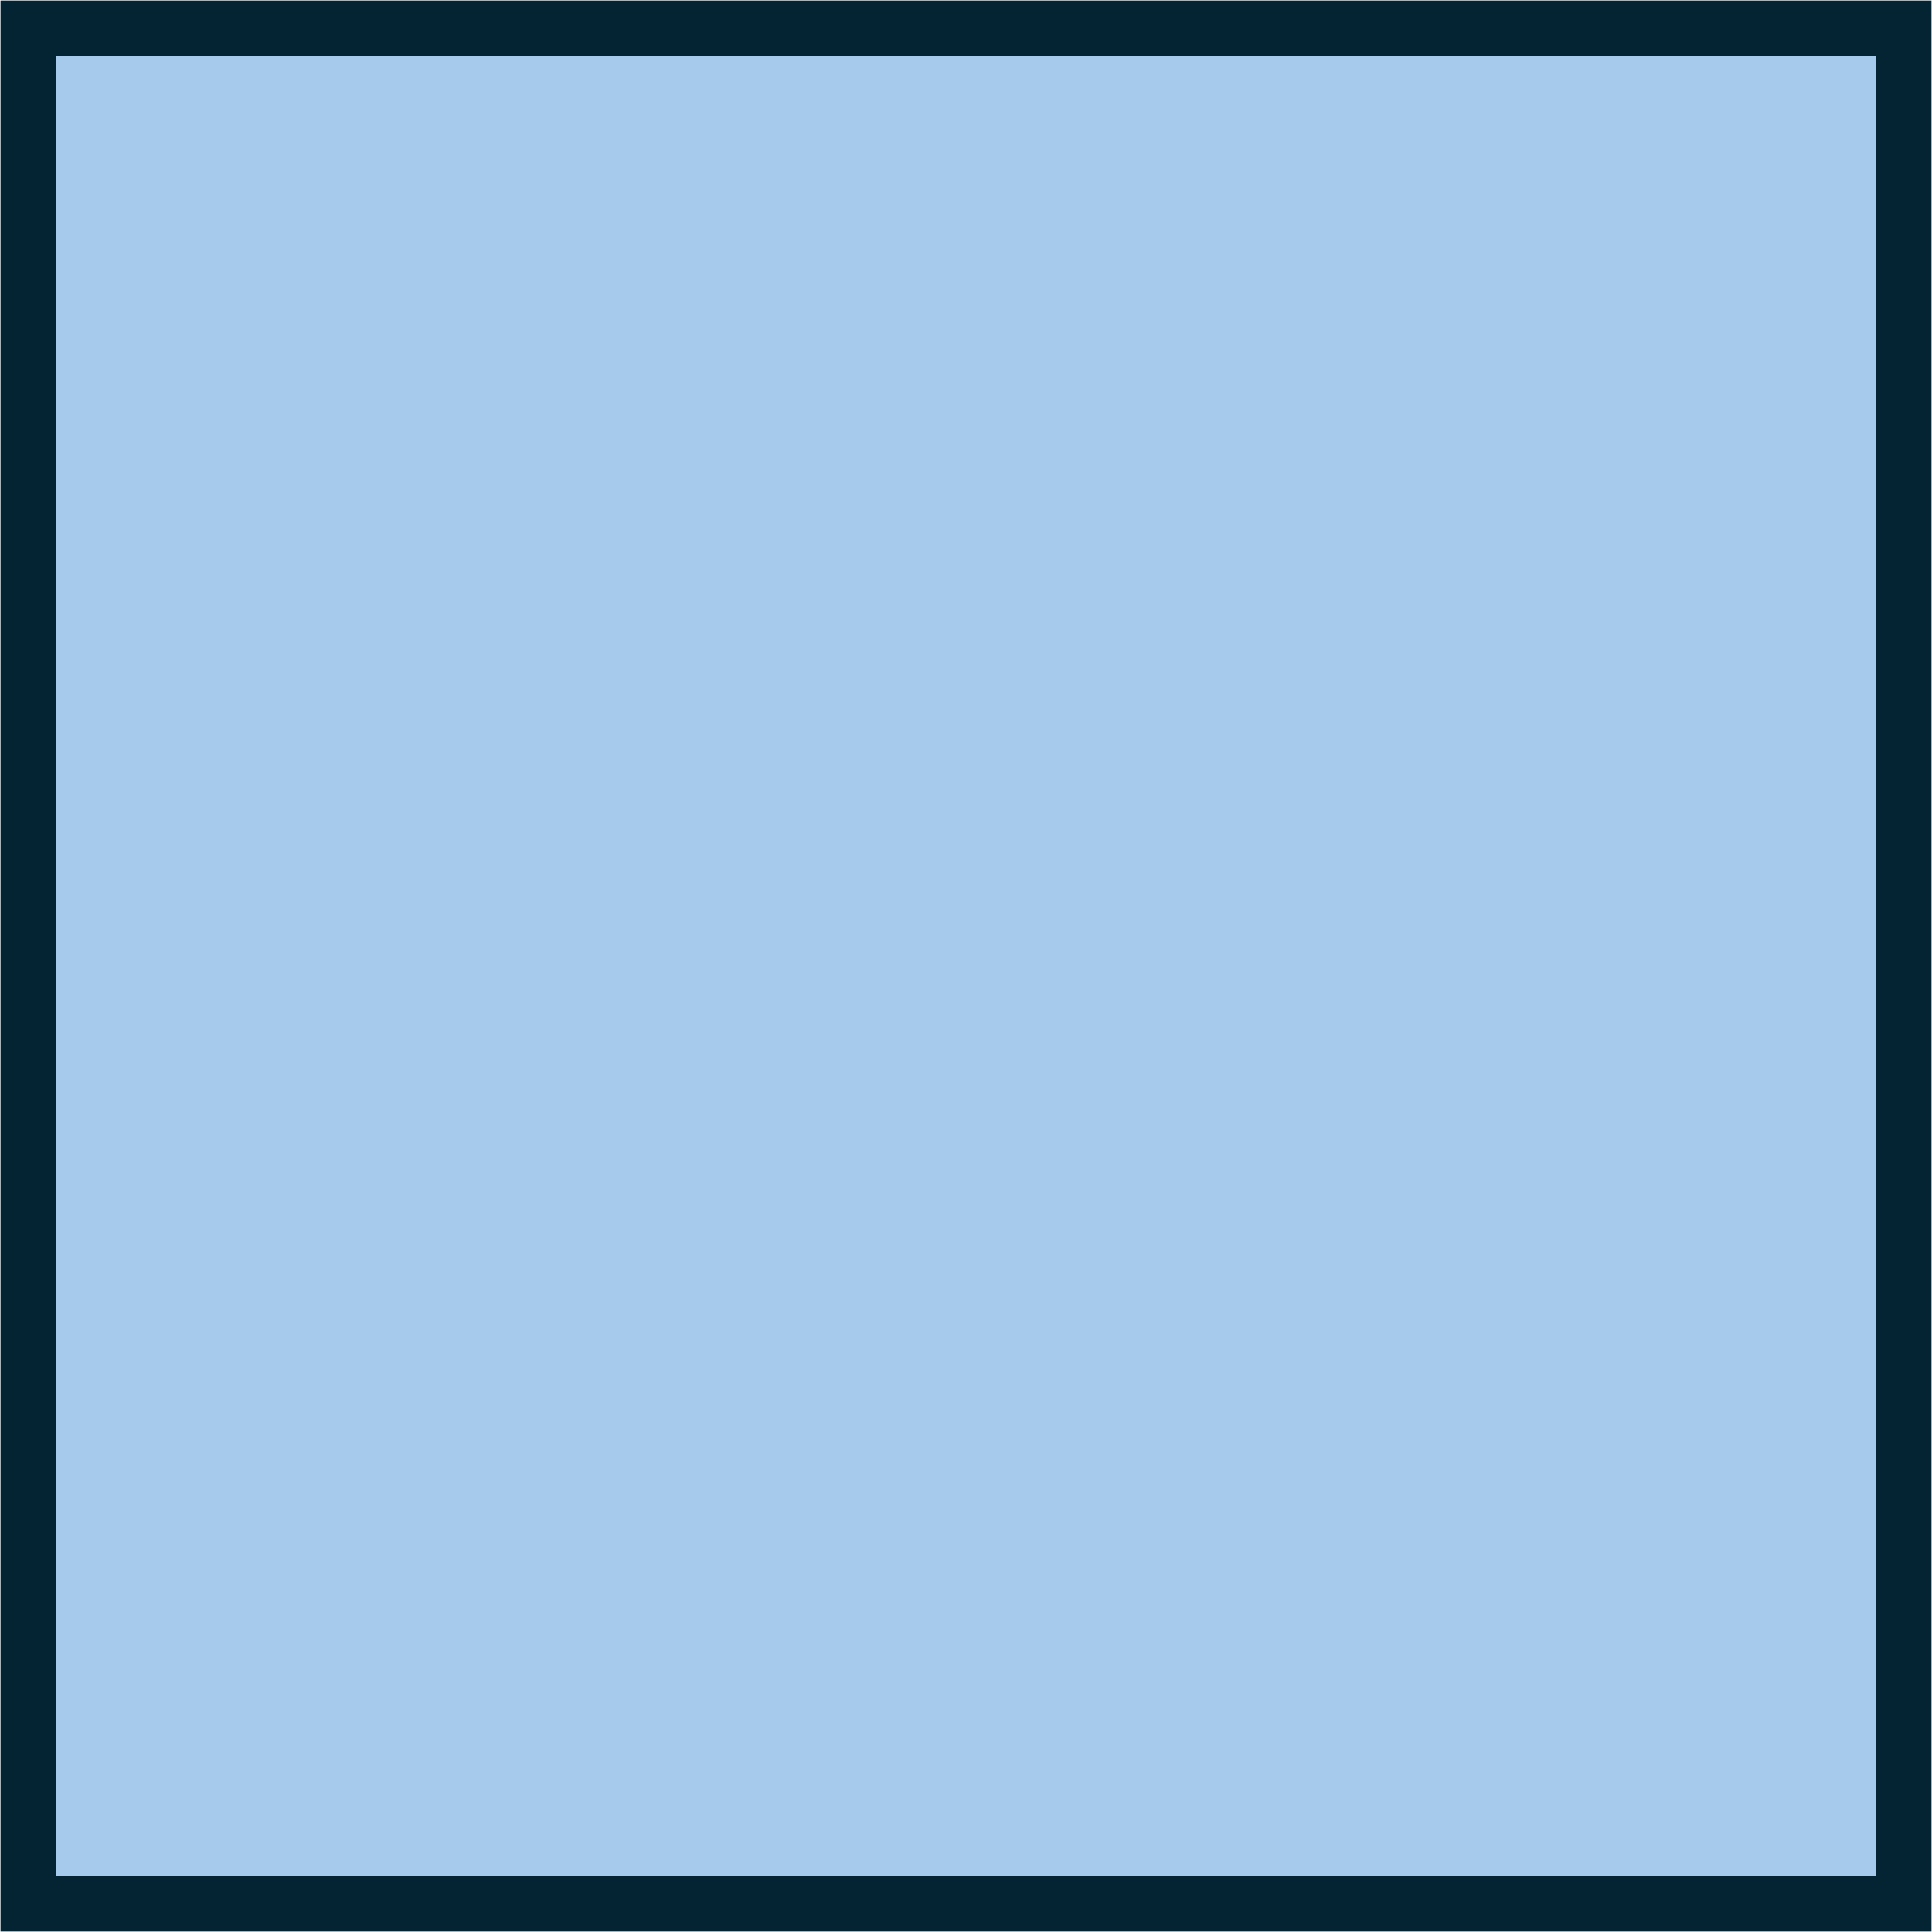
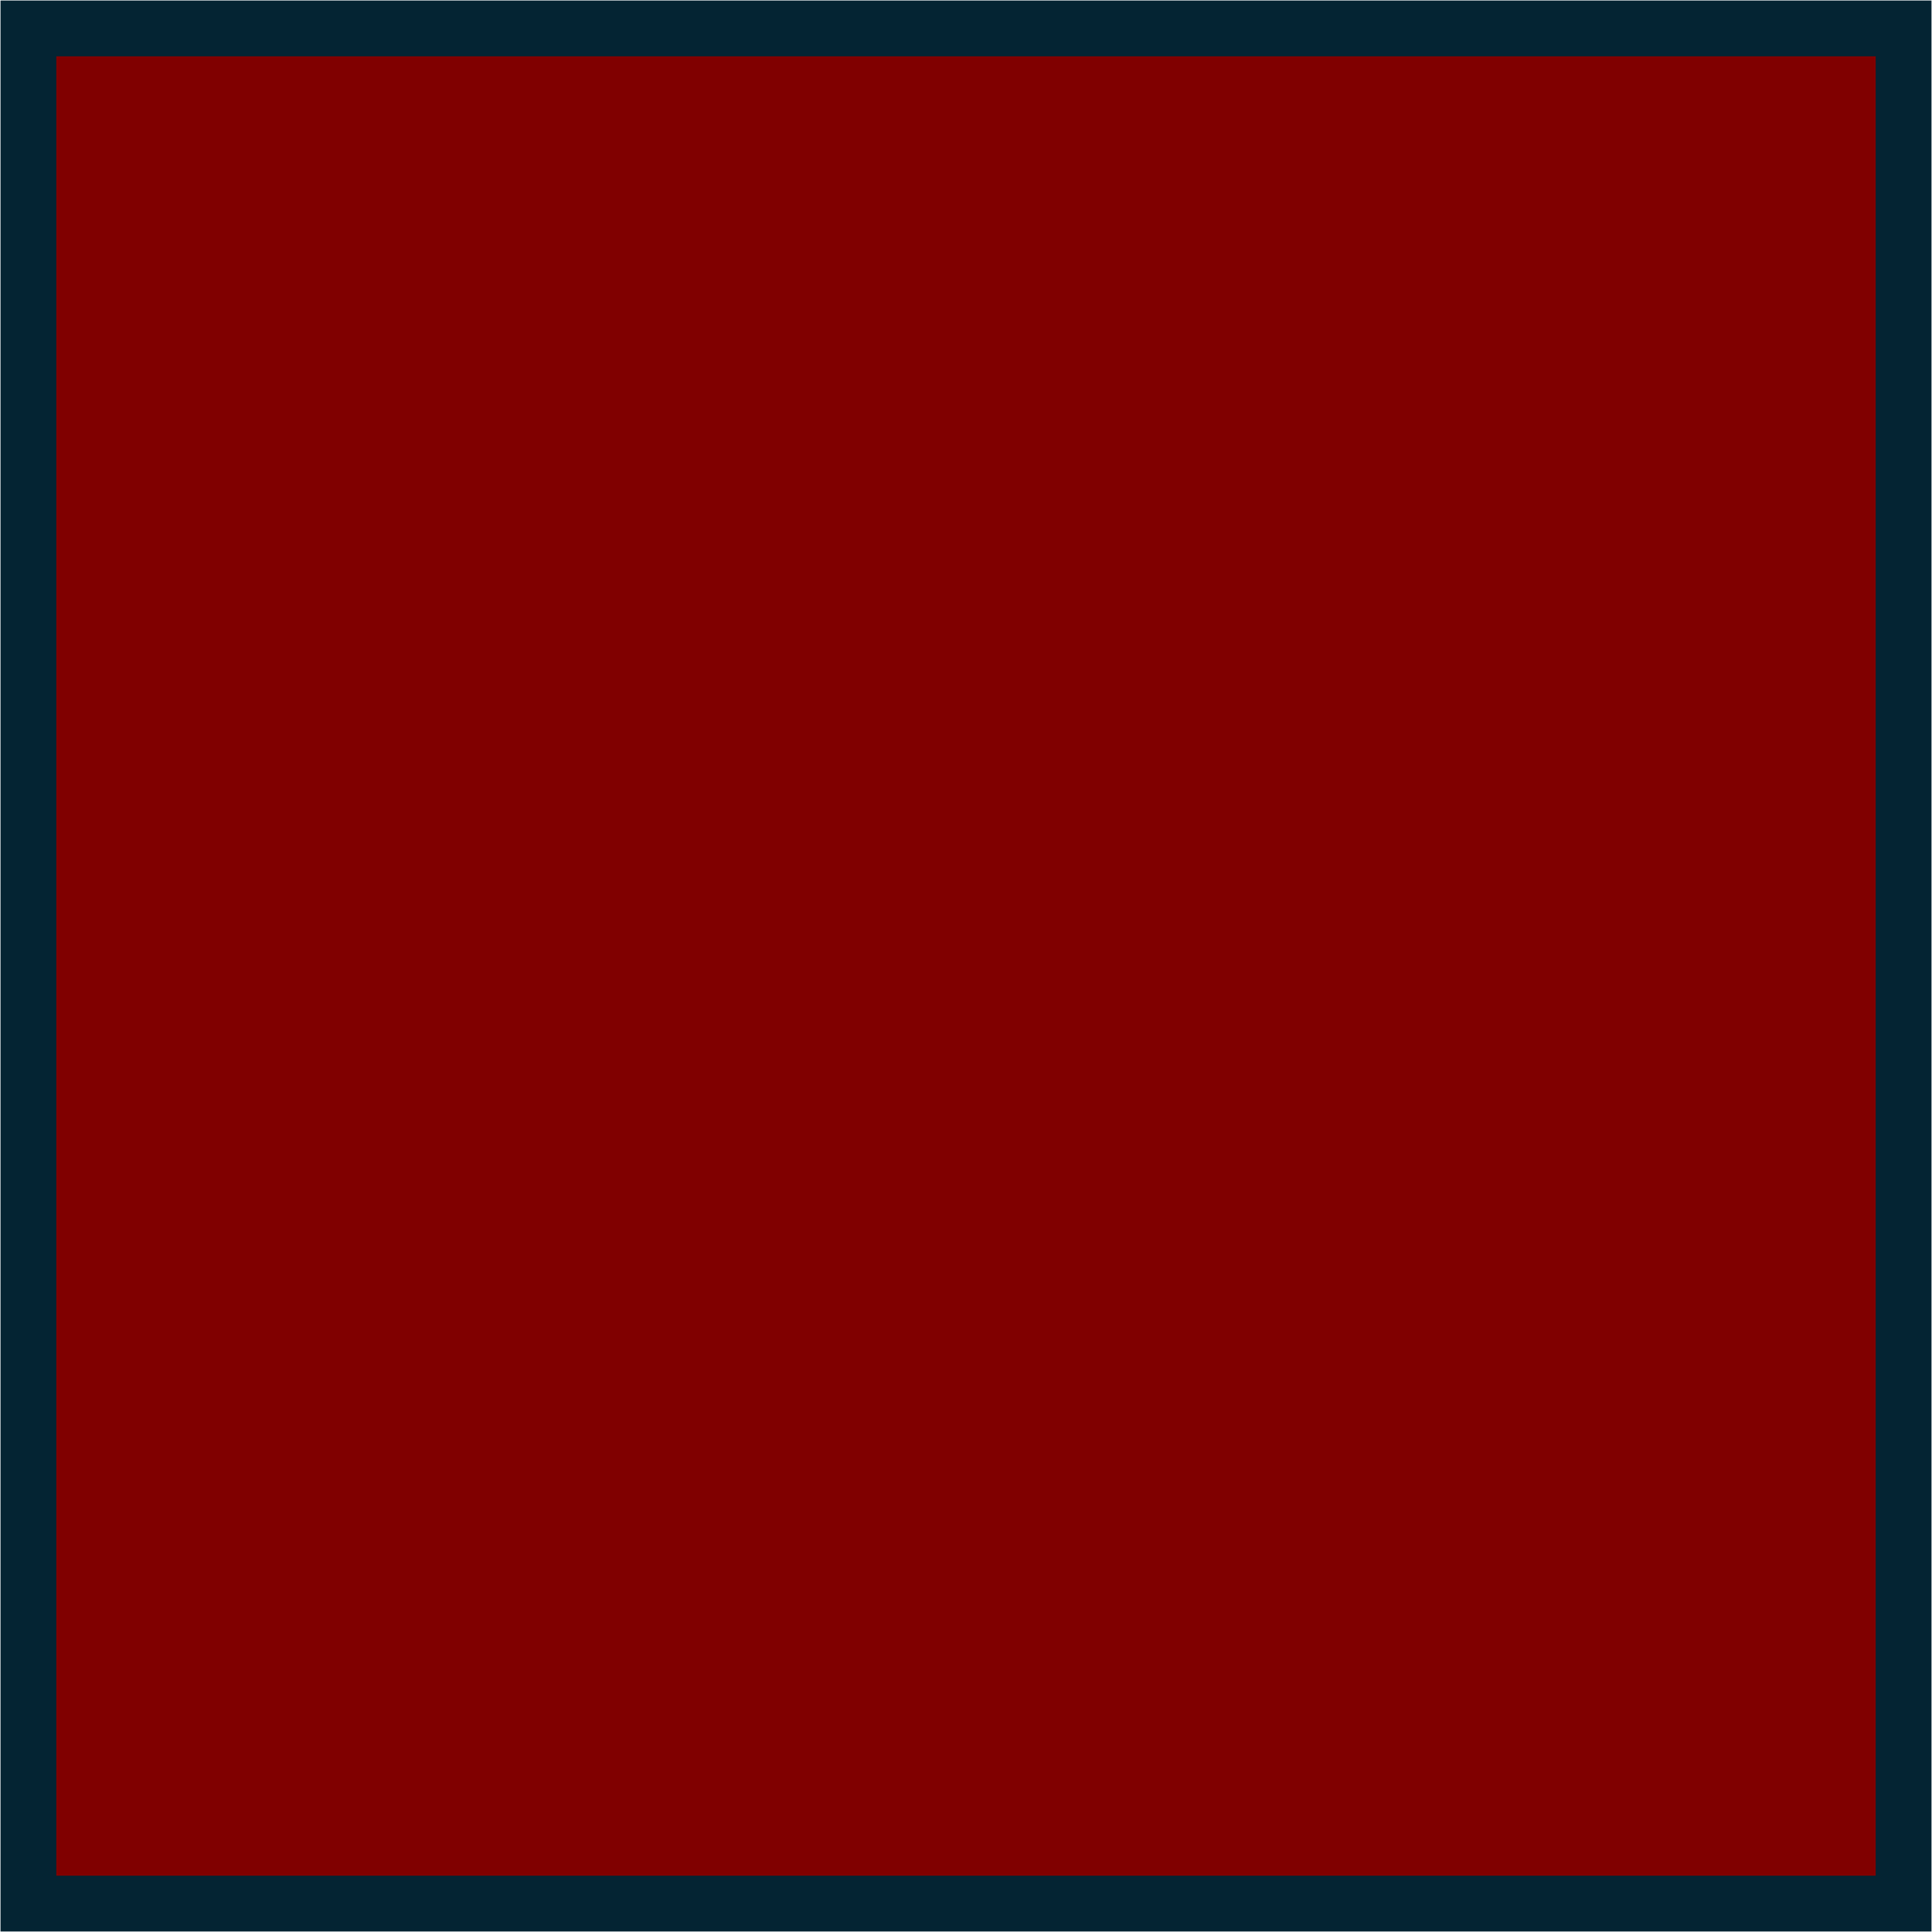
<svg xmlns="http://www.w3.org/2000/svg" width="238" height="238" xml:space="preserve" overflow="hidden">
  <g transform="translate(-1502 -667)">
-     <rect x="1505.5" y="670.5" width="231" height="231" stroke="#042433" stroke-width="6.875" stroke-miterlimit="8" fill="#A6CAEC" />
+     <rect x="1505.5" y="670.5" width="231" height="231" stroke="#042433" stroke-width="6.875" stroke-miterlimit="8" fill="#800000" />
  </g>
</svg>
